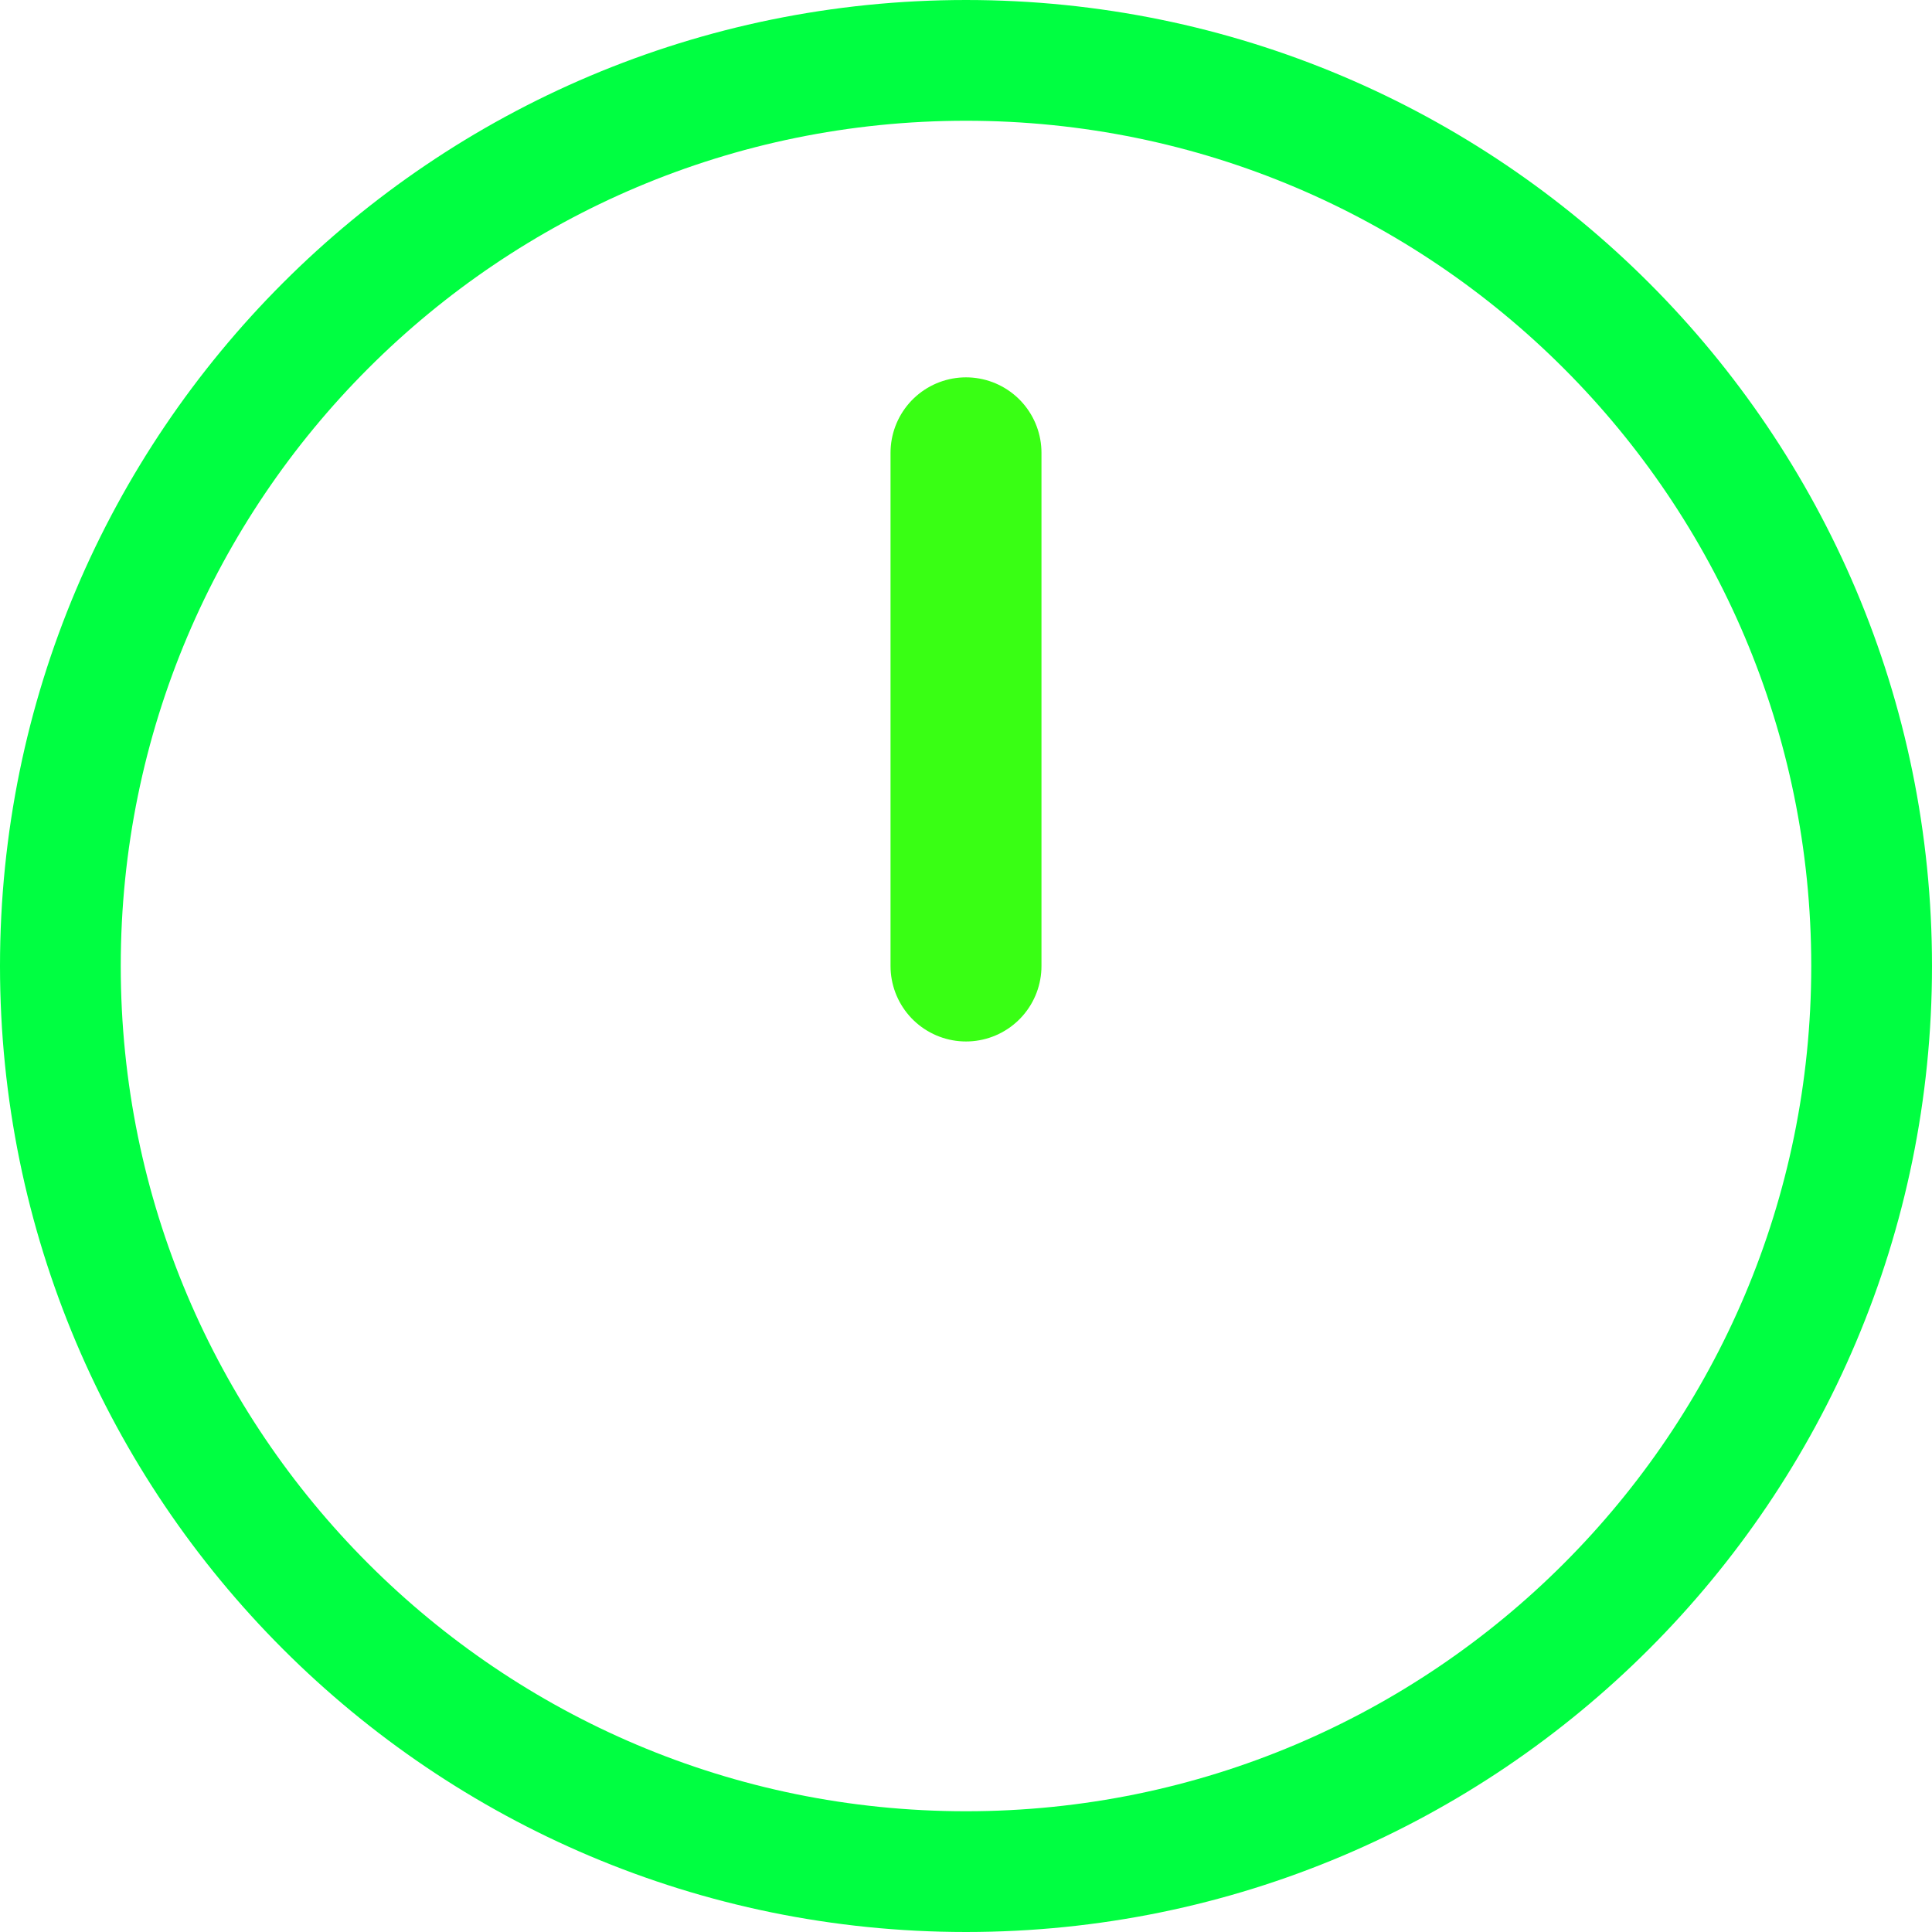
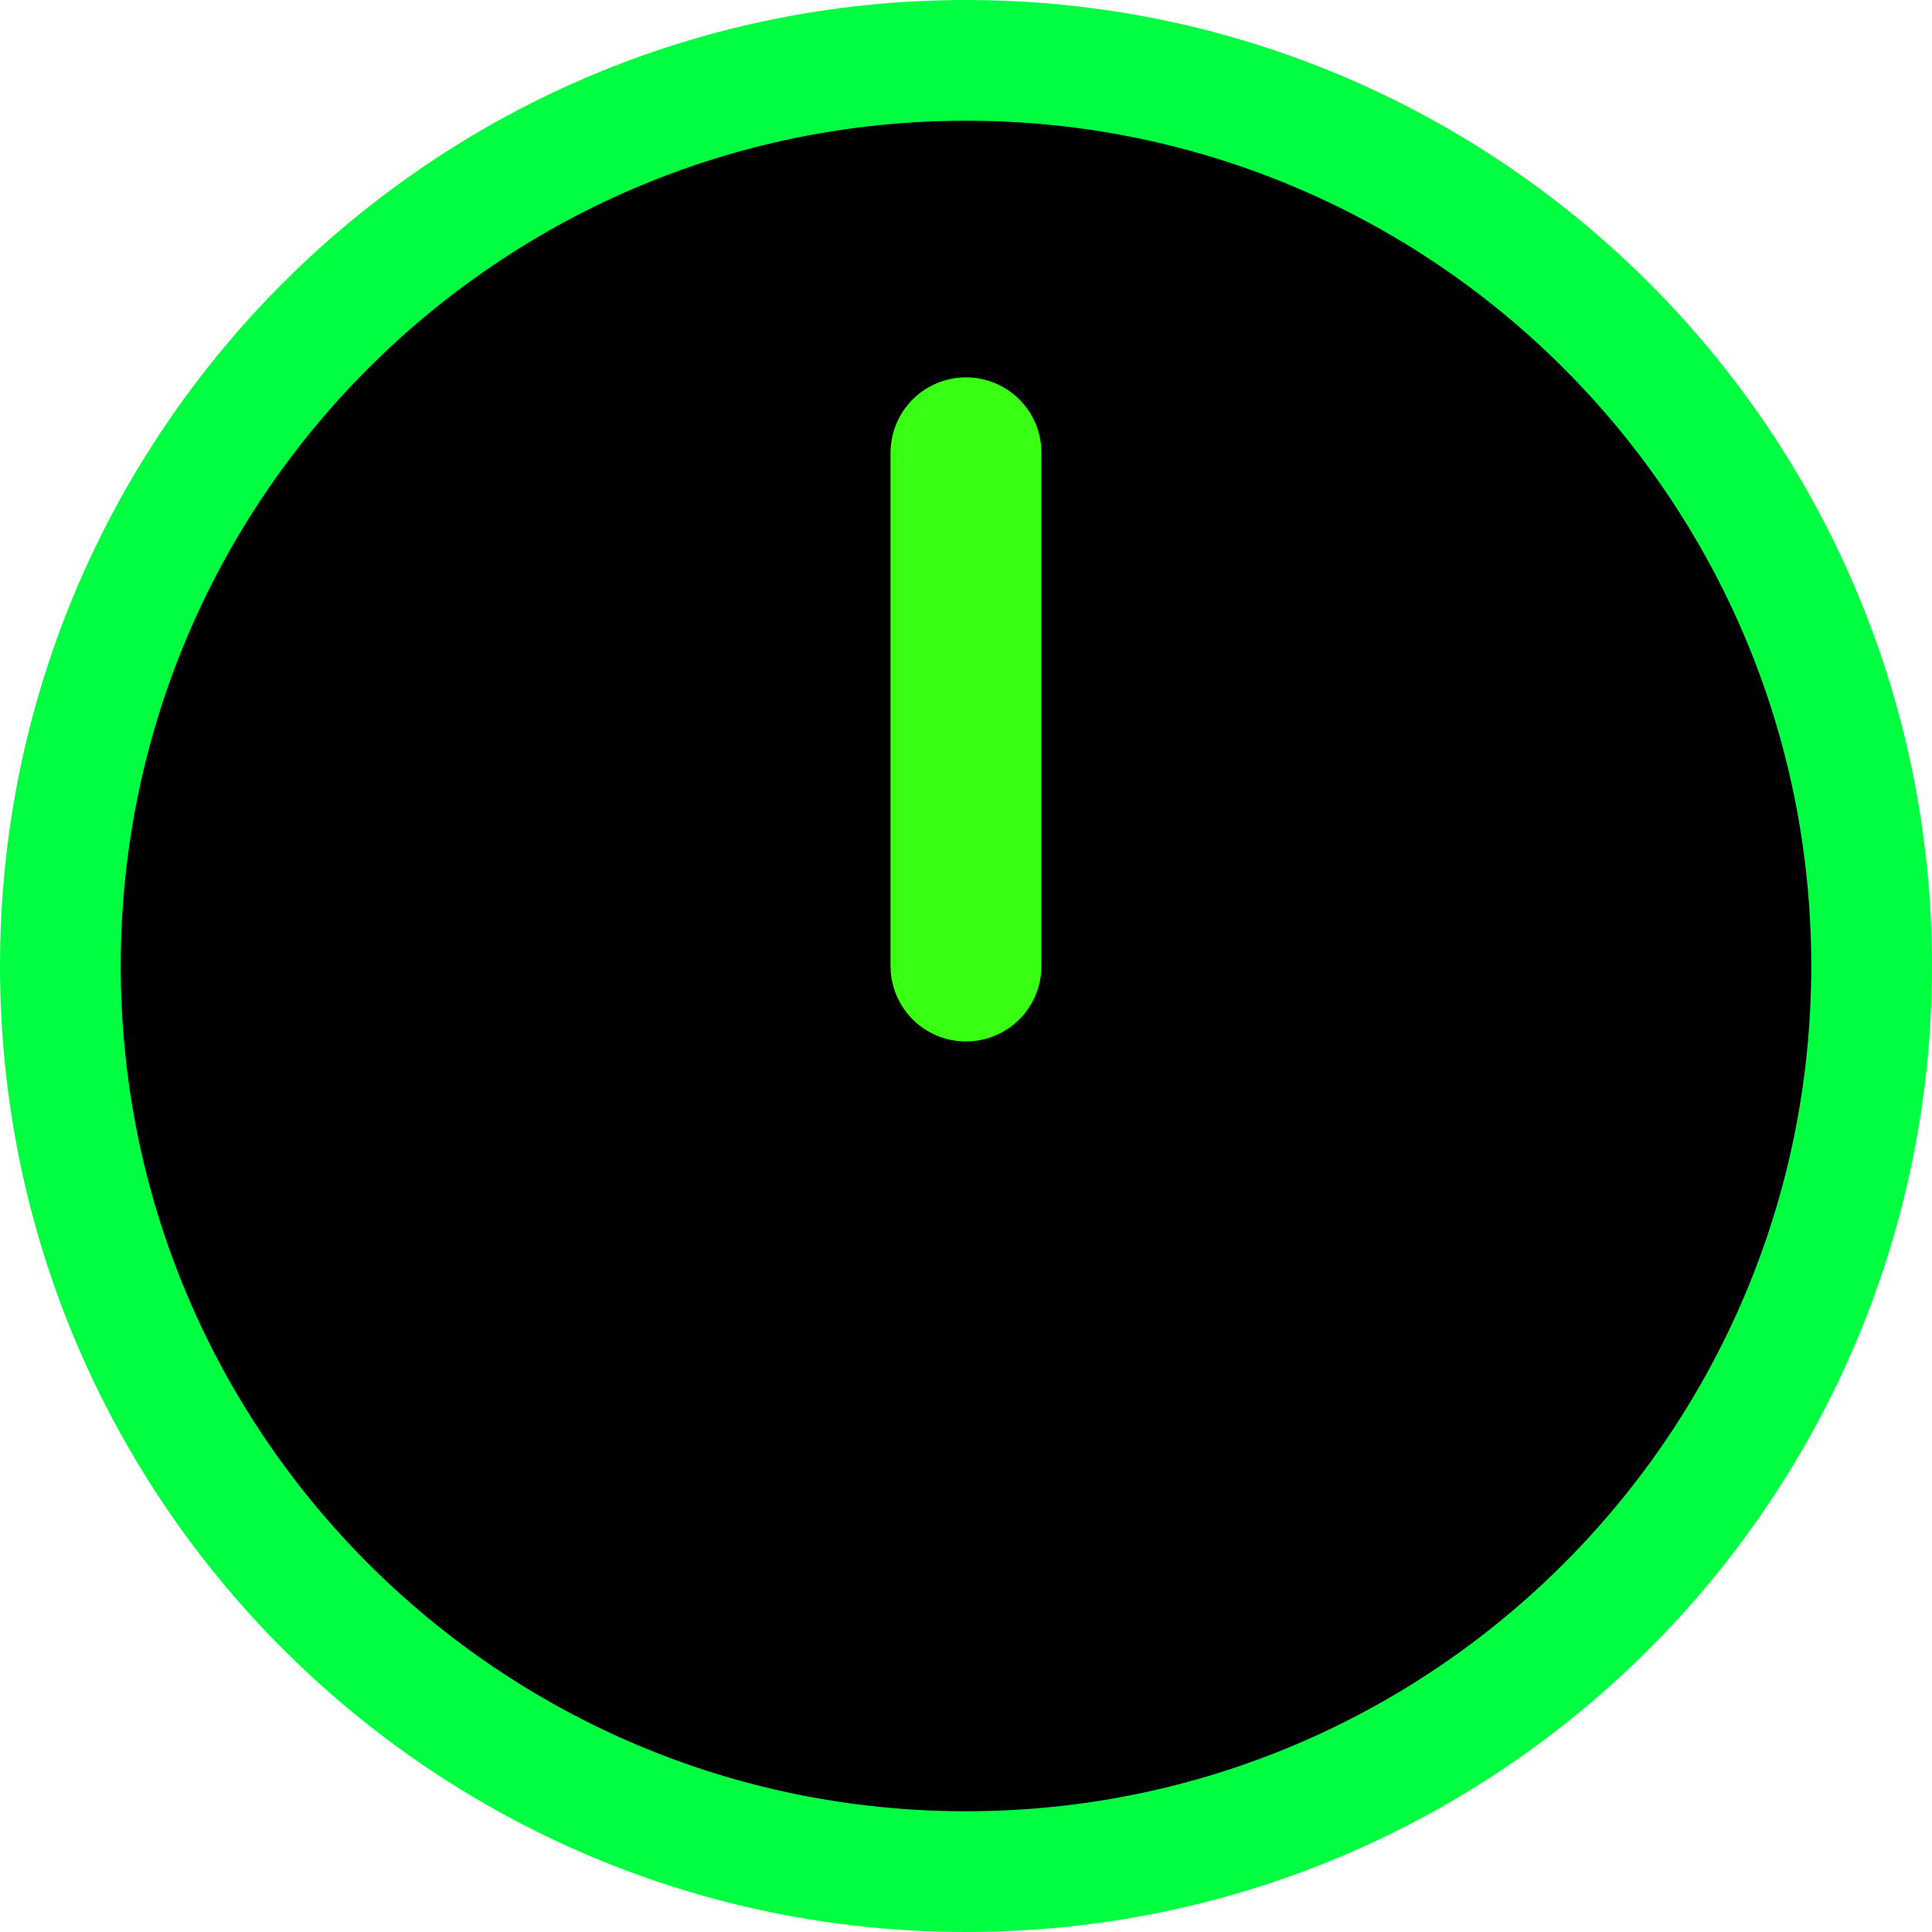
<svg xmlns="http://www.w3.org/2000/svg" width="512" height="512" viewBox="0 0 512 512">
+   <circle cx="256" cy="256" r="240" fill="#000000" />
  <circle cx="256" cy="256" r="240" fill="none" stroke="#00ff41" stroke-width="32" />
  <line x1="256" y1="256" x2="256" y2="120" stroke="#39ff14" stroke-width="40" stroke-linecap="round" />
</svg>
